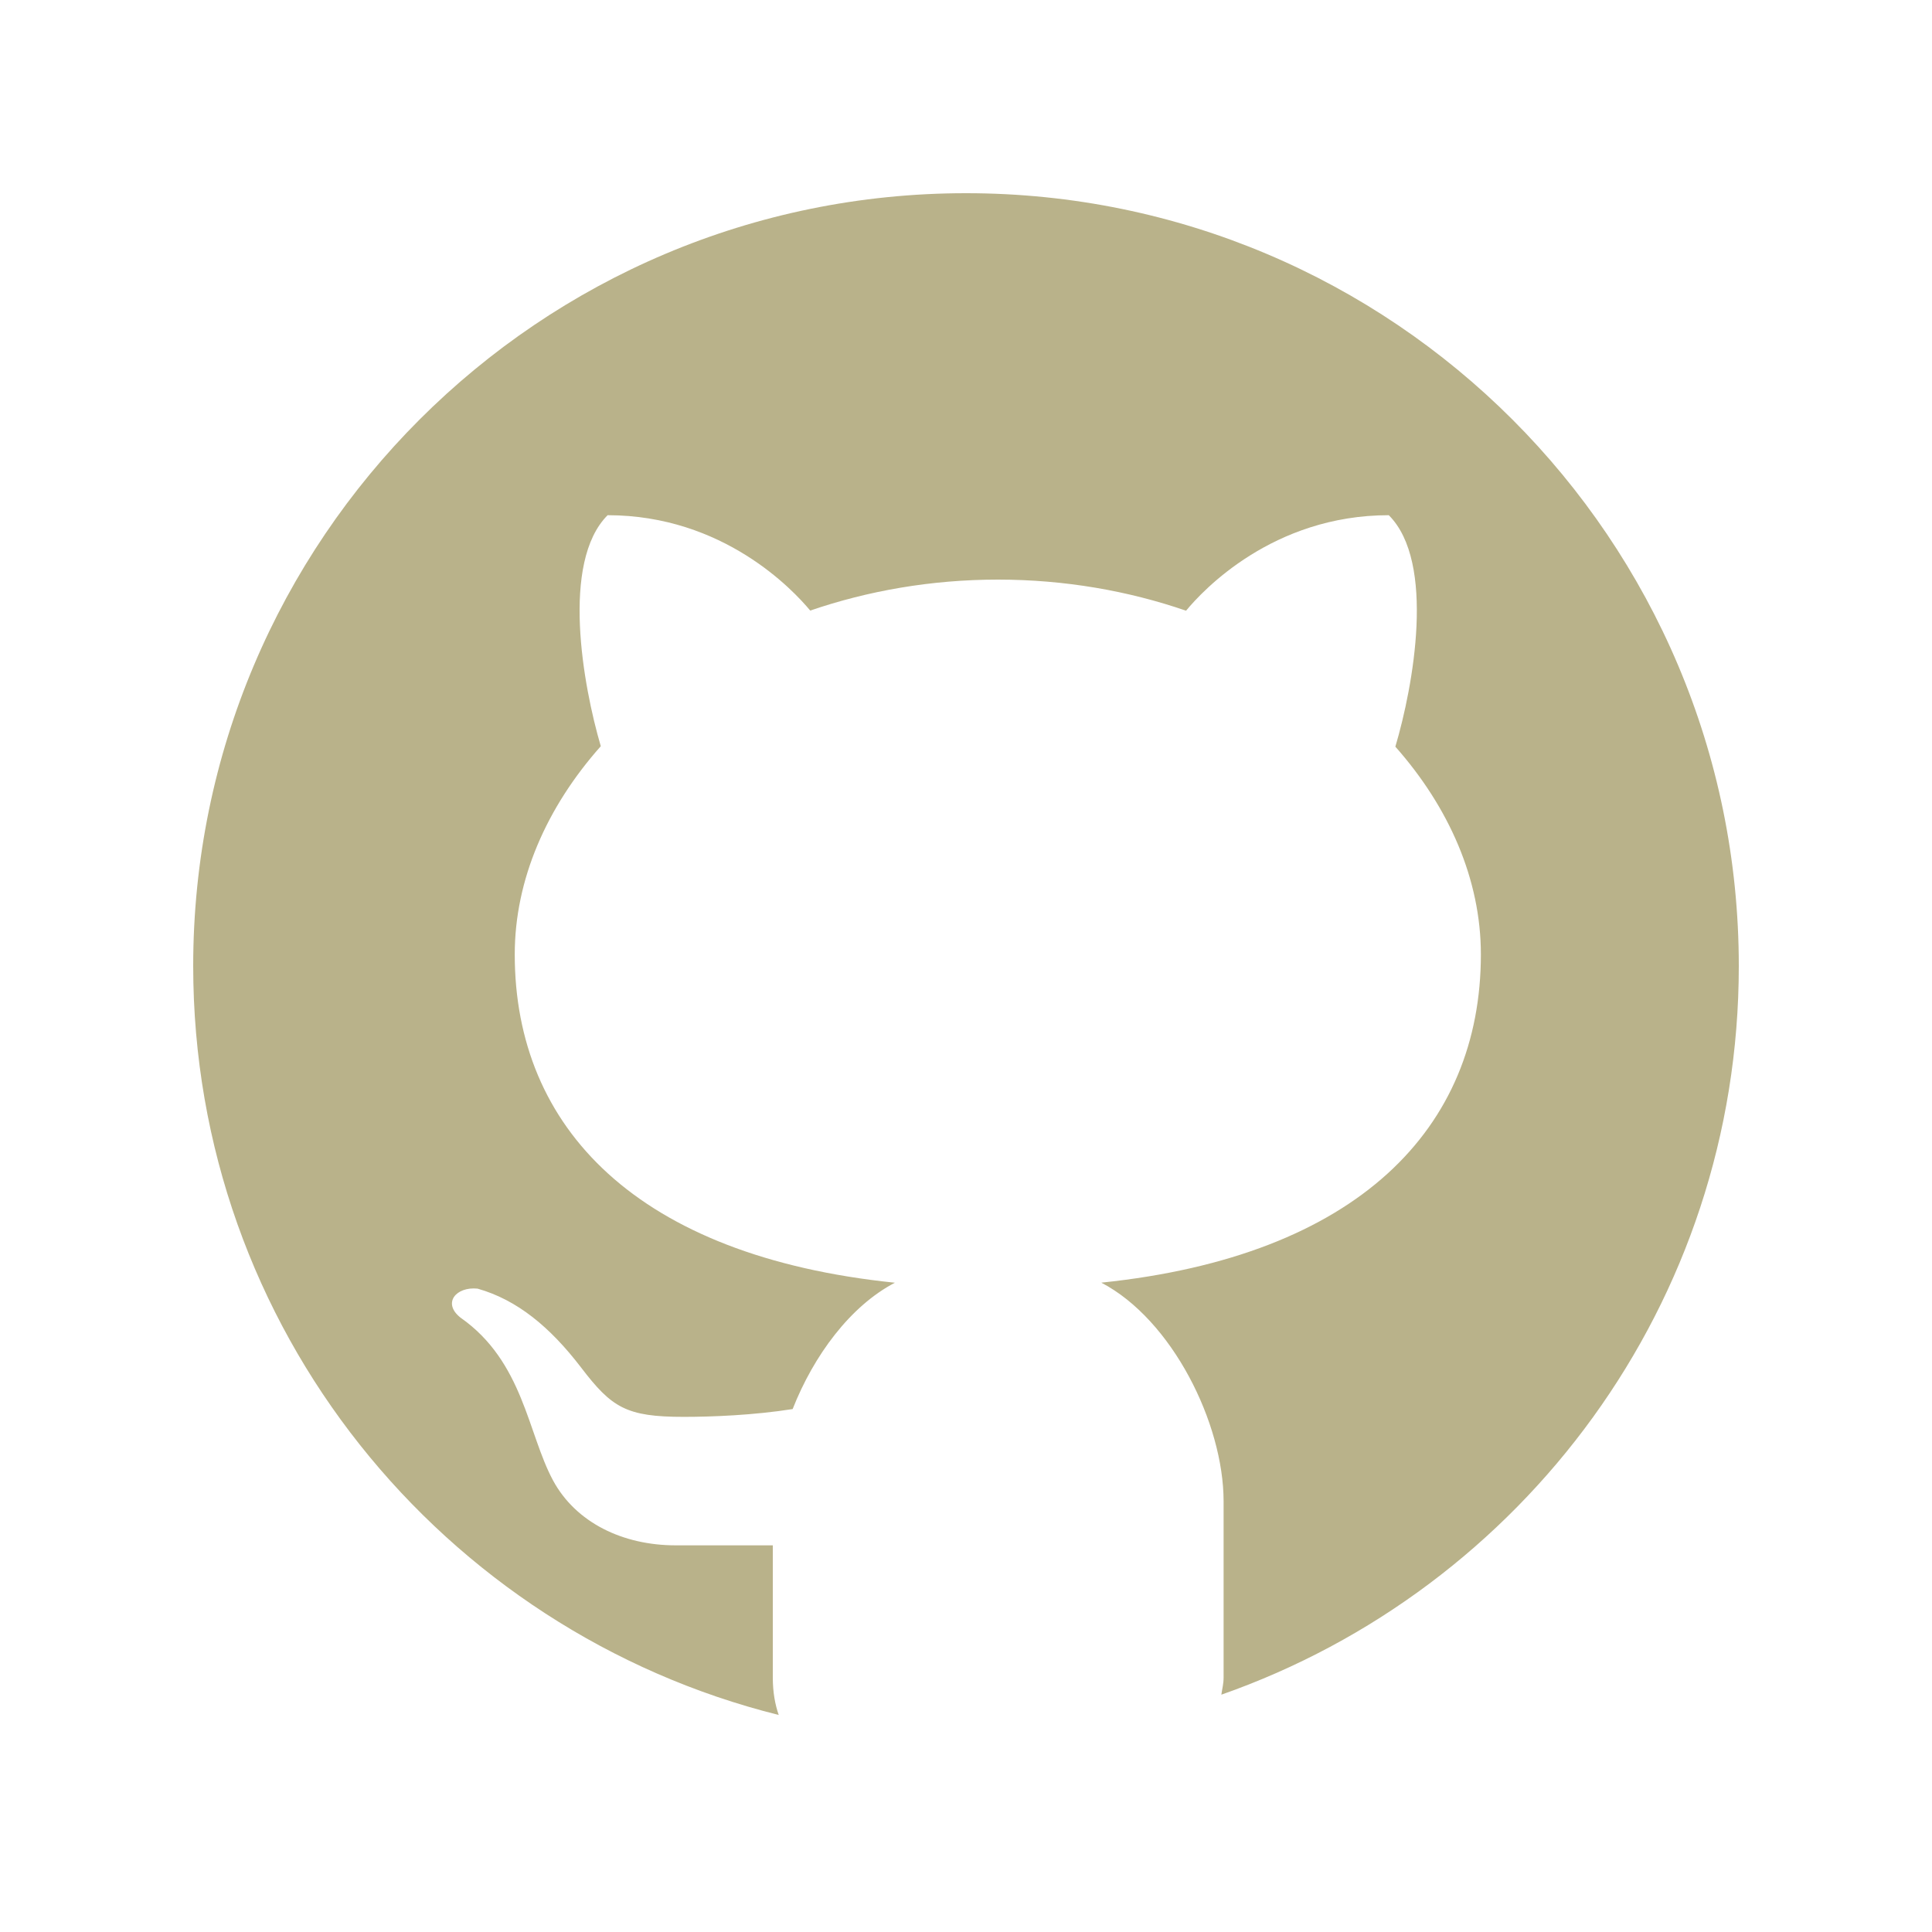
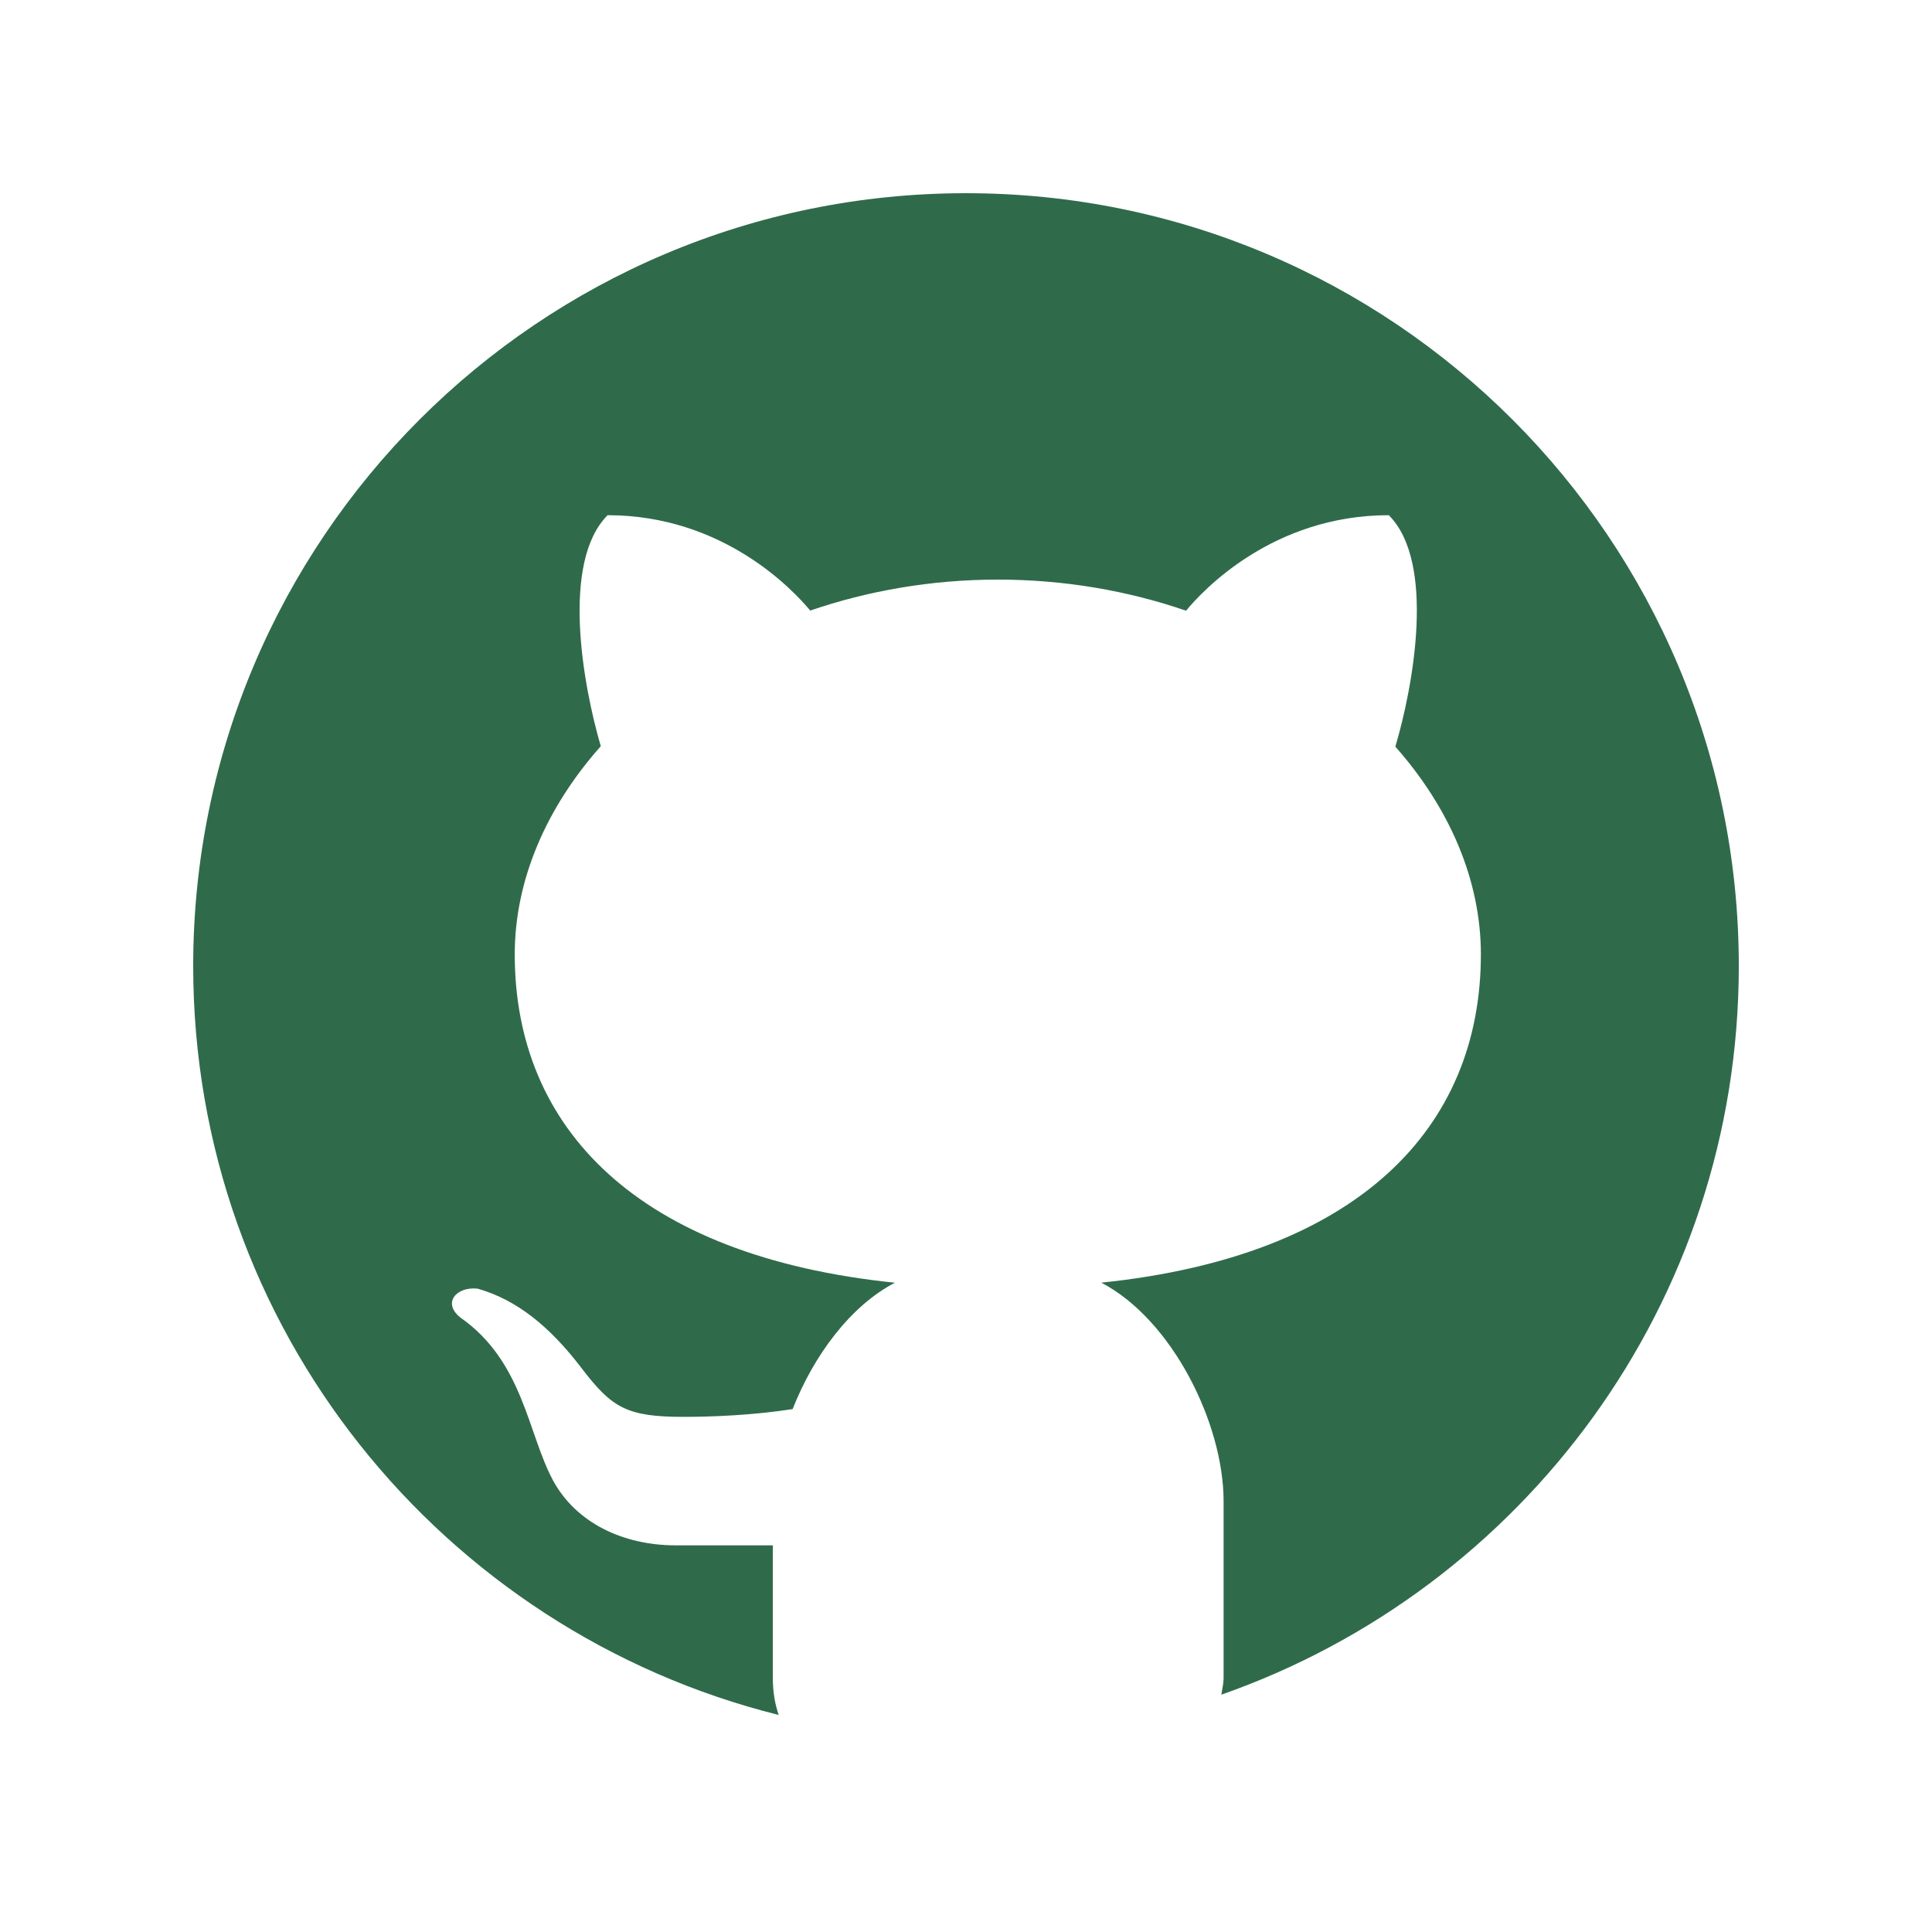
<svg xmlns="http://www.w3.org/2000/svg" viewBox="0,0,256,256" width="30px" height="30px" fill-rule="nonzero">
-   <g fill="#b9b28a" fill-rule="nonzero" stroke="none" stroke-width="1" stroke-linecap="butt" stroke-linejoin="miter" stroke-miterlimit="10" stroke-dasharray="" stroke-dashoffset="0" font-family="none" font-weight="none" font-size="none" text-anchor="none" style="mix-blend-mode: normal">
+   <g fill="#2F6B4A" fill-rule="nonzero" stroke="none" stroke-width="1" stroke-linecap="butt" stroke-linejoin="miter" stroke-miterlimit="10" stroke-dasharray="" stroke-dashoffset="0" font-family="none" font-weight="none" font-size="none" text-anchor="none" style="mix-blend-mode: normal">
    <g transform="scale(8.53333,8.53333)">
      <path d="M15,3c-6.627,0 -12,5.373 -12,12c0,5.623 3.872,10.328 9.092,11.63c-0.056,-0.162 -0.092,-0.35 -0.092,-0.583v-2.051c-0.487,0 -1.303,0 -1.508,0c-0.821,0 -1.551,-0.353 -1.905,-1.009c-0.393,-0.729 -0.461,-1.844 -1.435,-2.526c-0.289,-0.227 -0.069,-0.486 0.264,-0.451c0.615,0.174 1.125,0.596 1.605,1.222c0.478,0.627 0.703,0.769 1.596,0.769c0.433,0 1.081,-0.025 1.691,-0.121c0.328,-0.833 0.895,-1.6 1.588,-1.962c-3.996,-0.411 -5.903,-2.399 -5.903,-5.098c0,-1.162 0.495,-2.286 1.336,-3.233c-0.276,-0.94 -0.623,-2.857 0.106,-3.587c1.798,0 2.885,1.166 3.146,1.481c0.896,-0.307 1.88,-0.481 2.914,-0.481c1.036,0 2.024,0.174 2.922,0.483c0.258,-0.313 1.346,-1.483 3.148,-1.483c0.732,0.731 0.381,2.656 0.102,3.594c0.836,0.945 1.328,2.066 1.328,3.226c0,2.697 -1.904,4.684 -5.894,5.097c1.098,0.573 1.899,2.183 1.899,3.396v2.734c0,0.104 -0.023,0.179 -0.035,0.268c4.676,-1.639 8.035,-6.079 8.035,-11.315c0,-6.627 -5.373,-12 -12,-12z" />
    </g>
  </g>
</svg>
